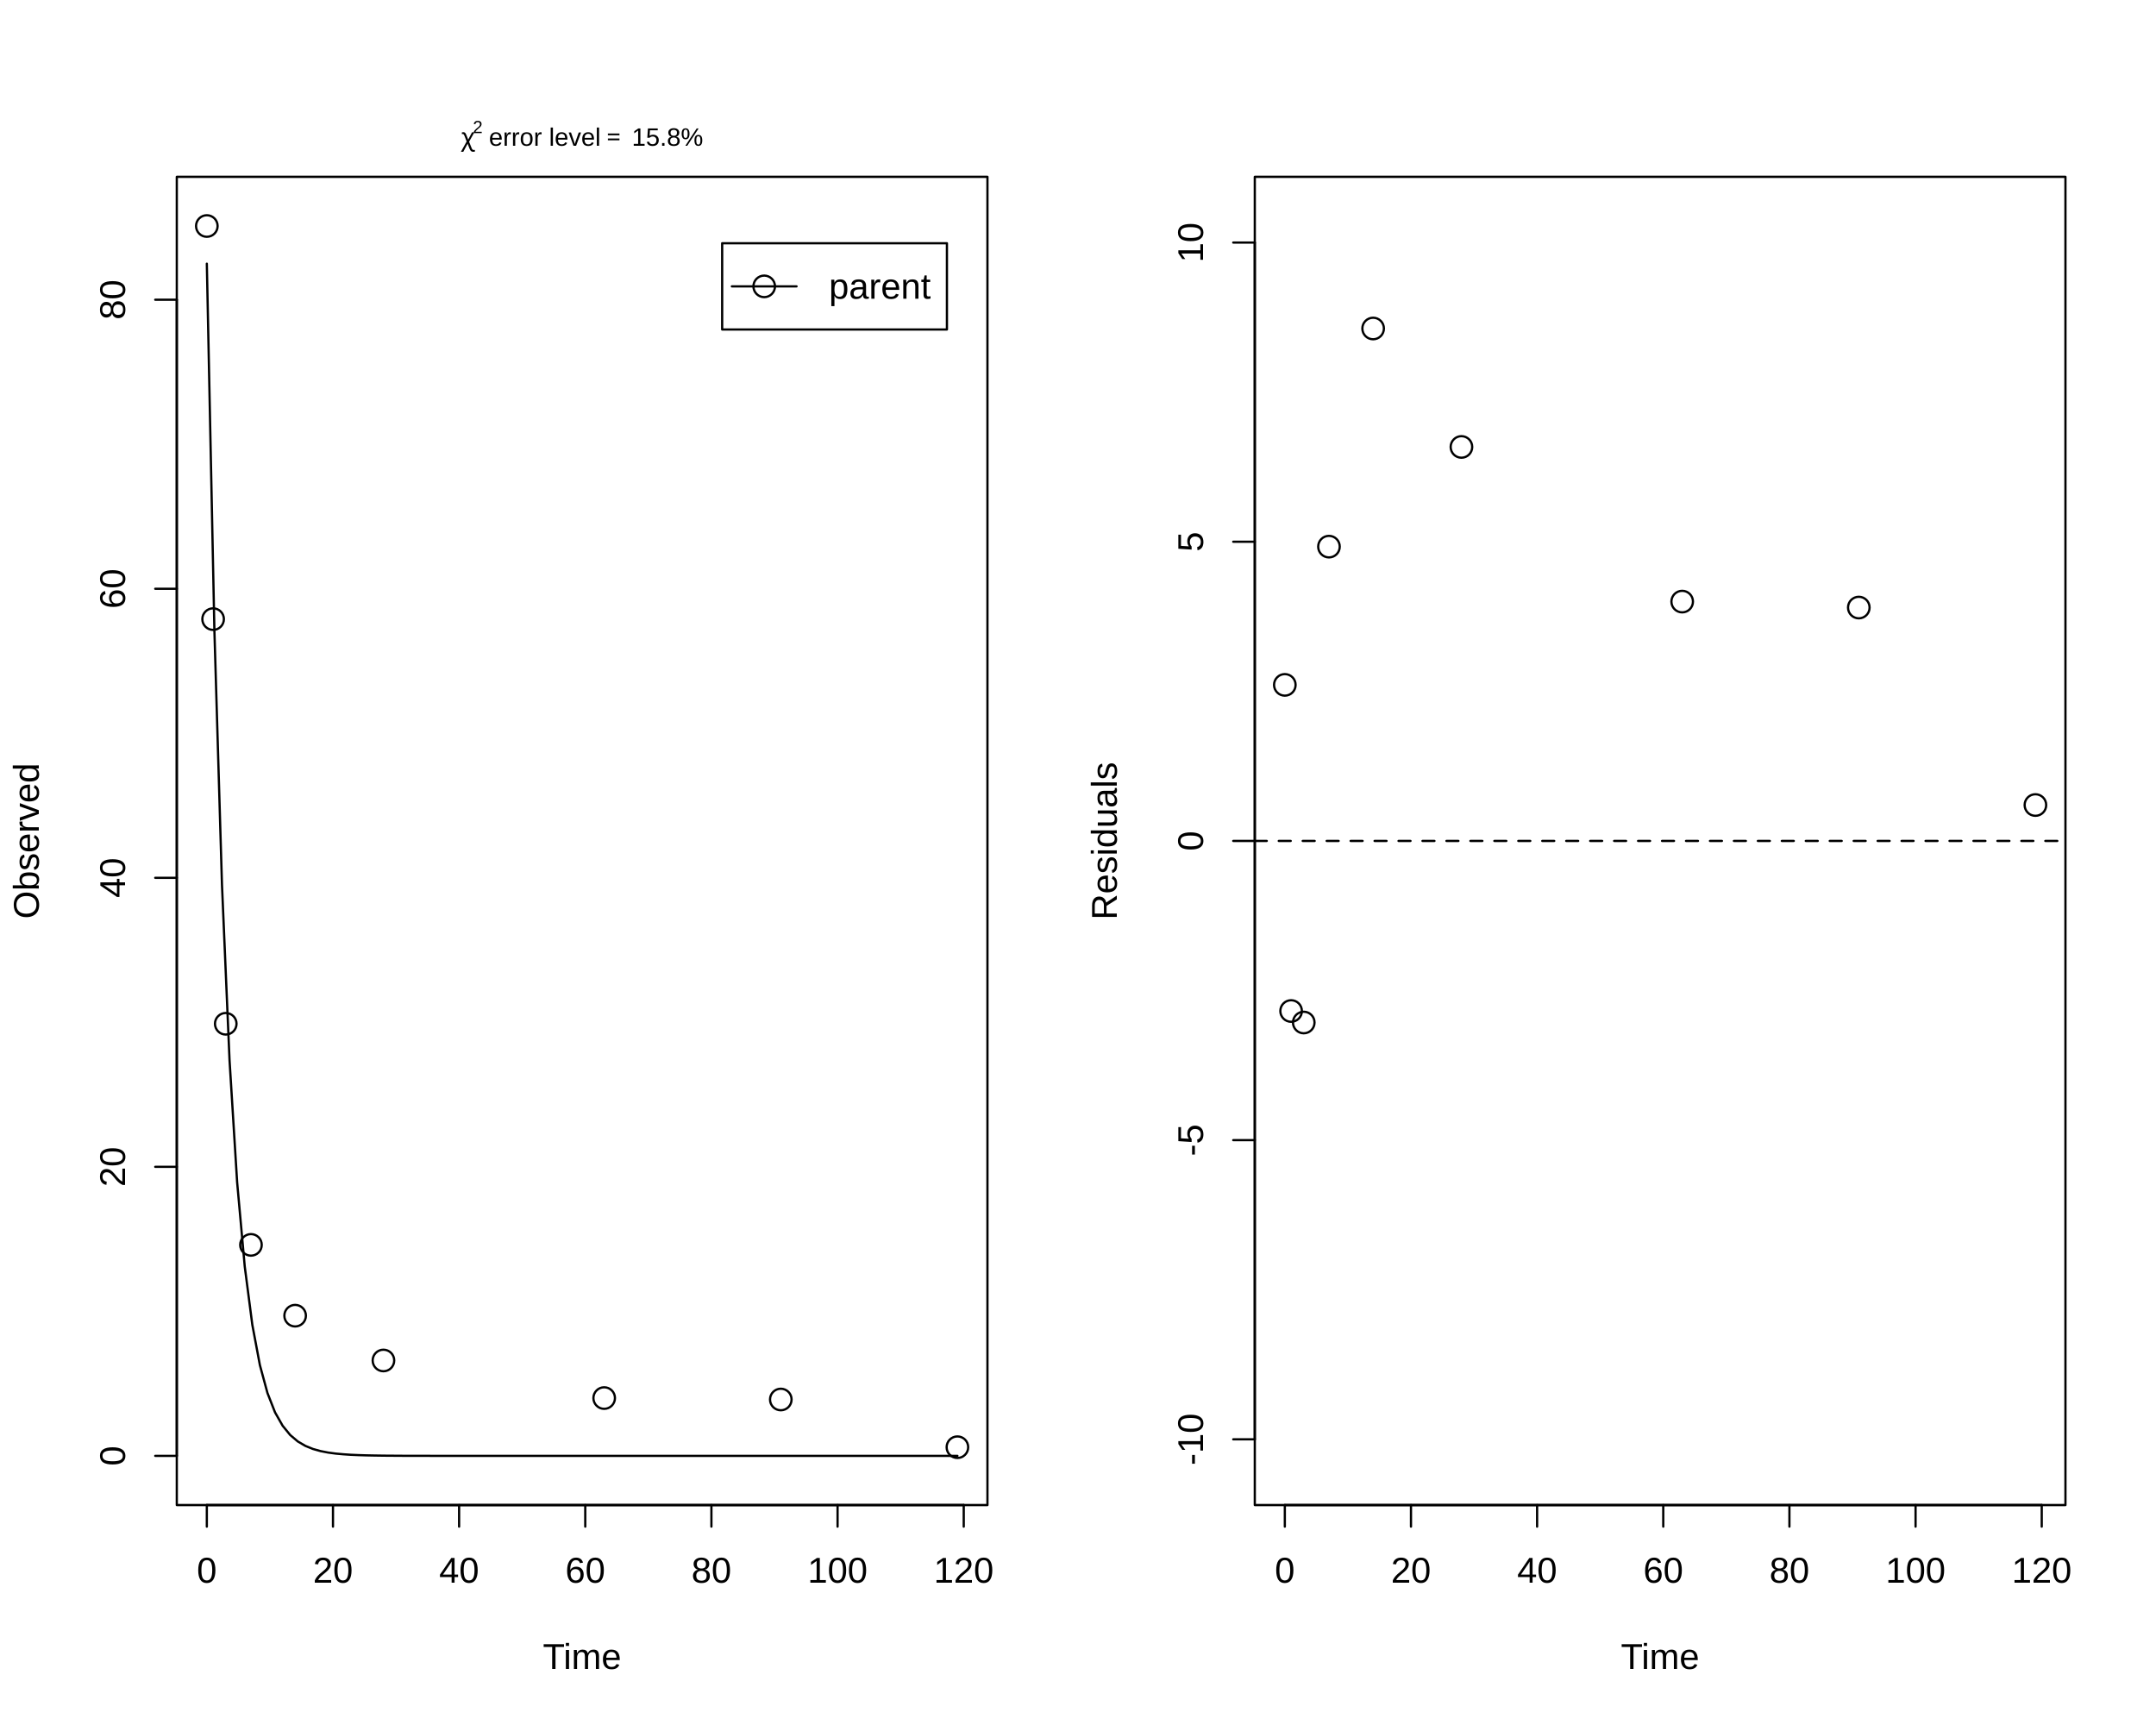
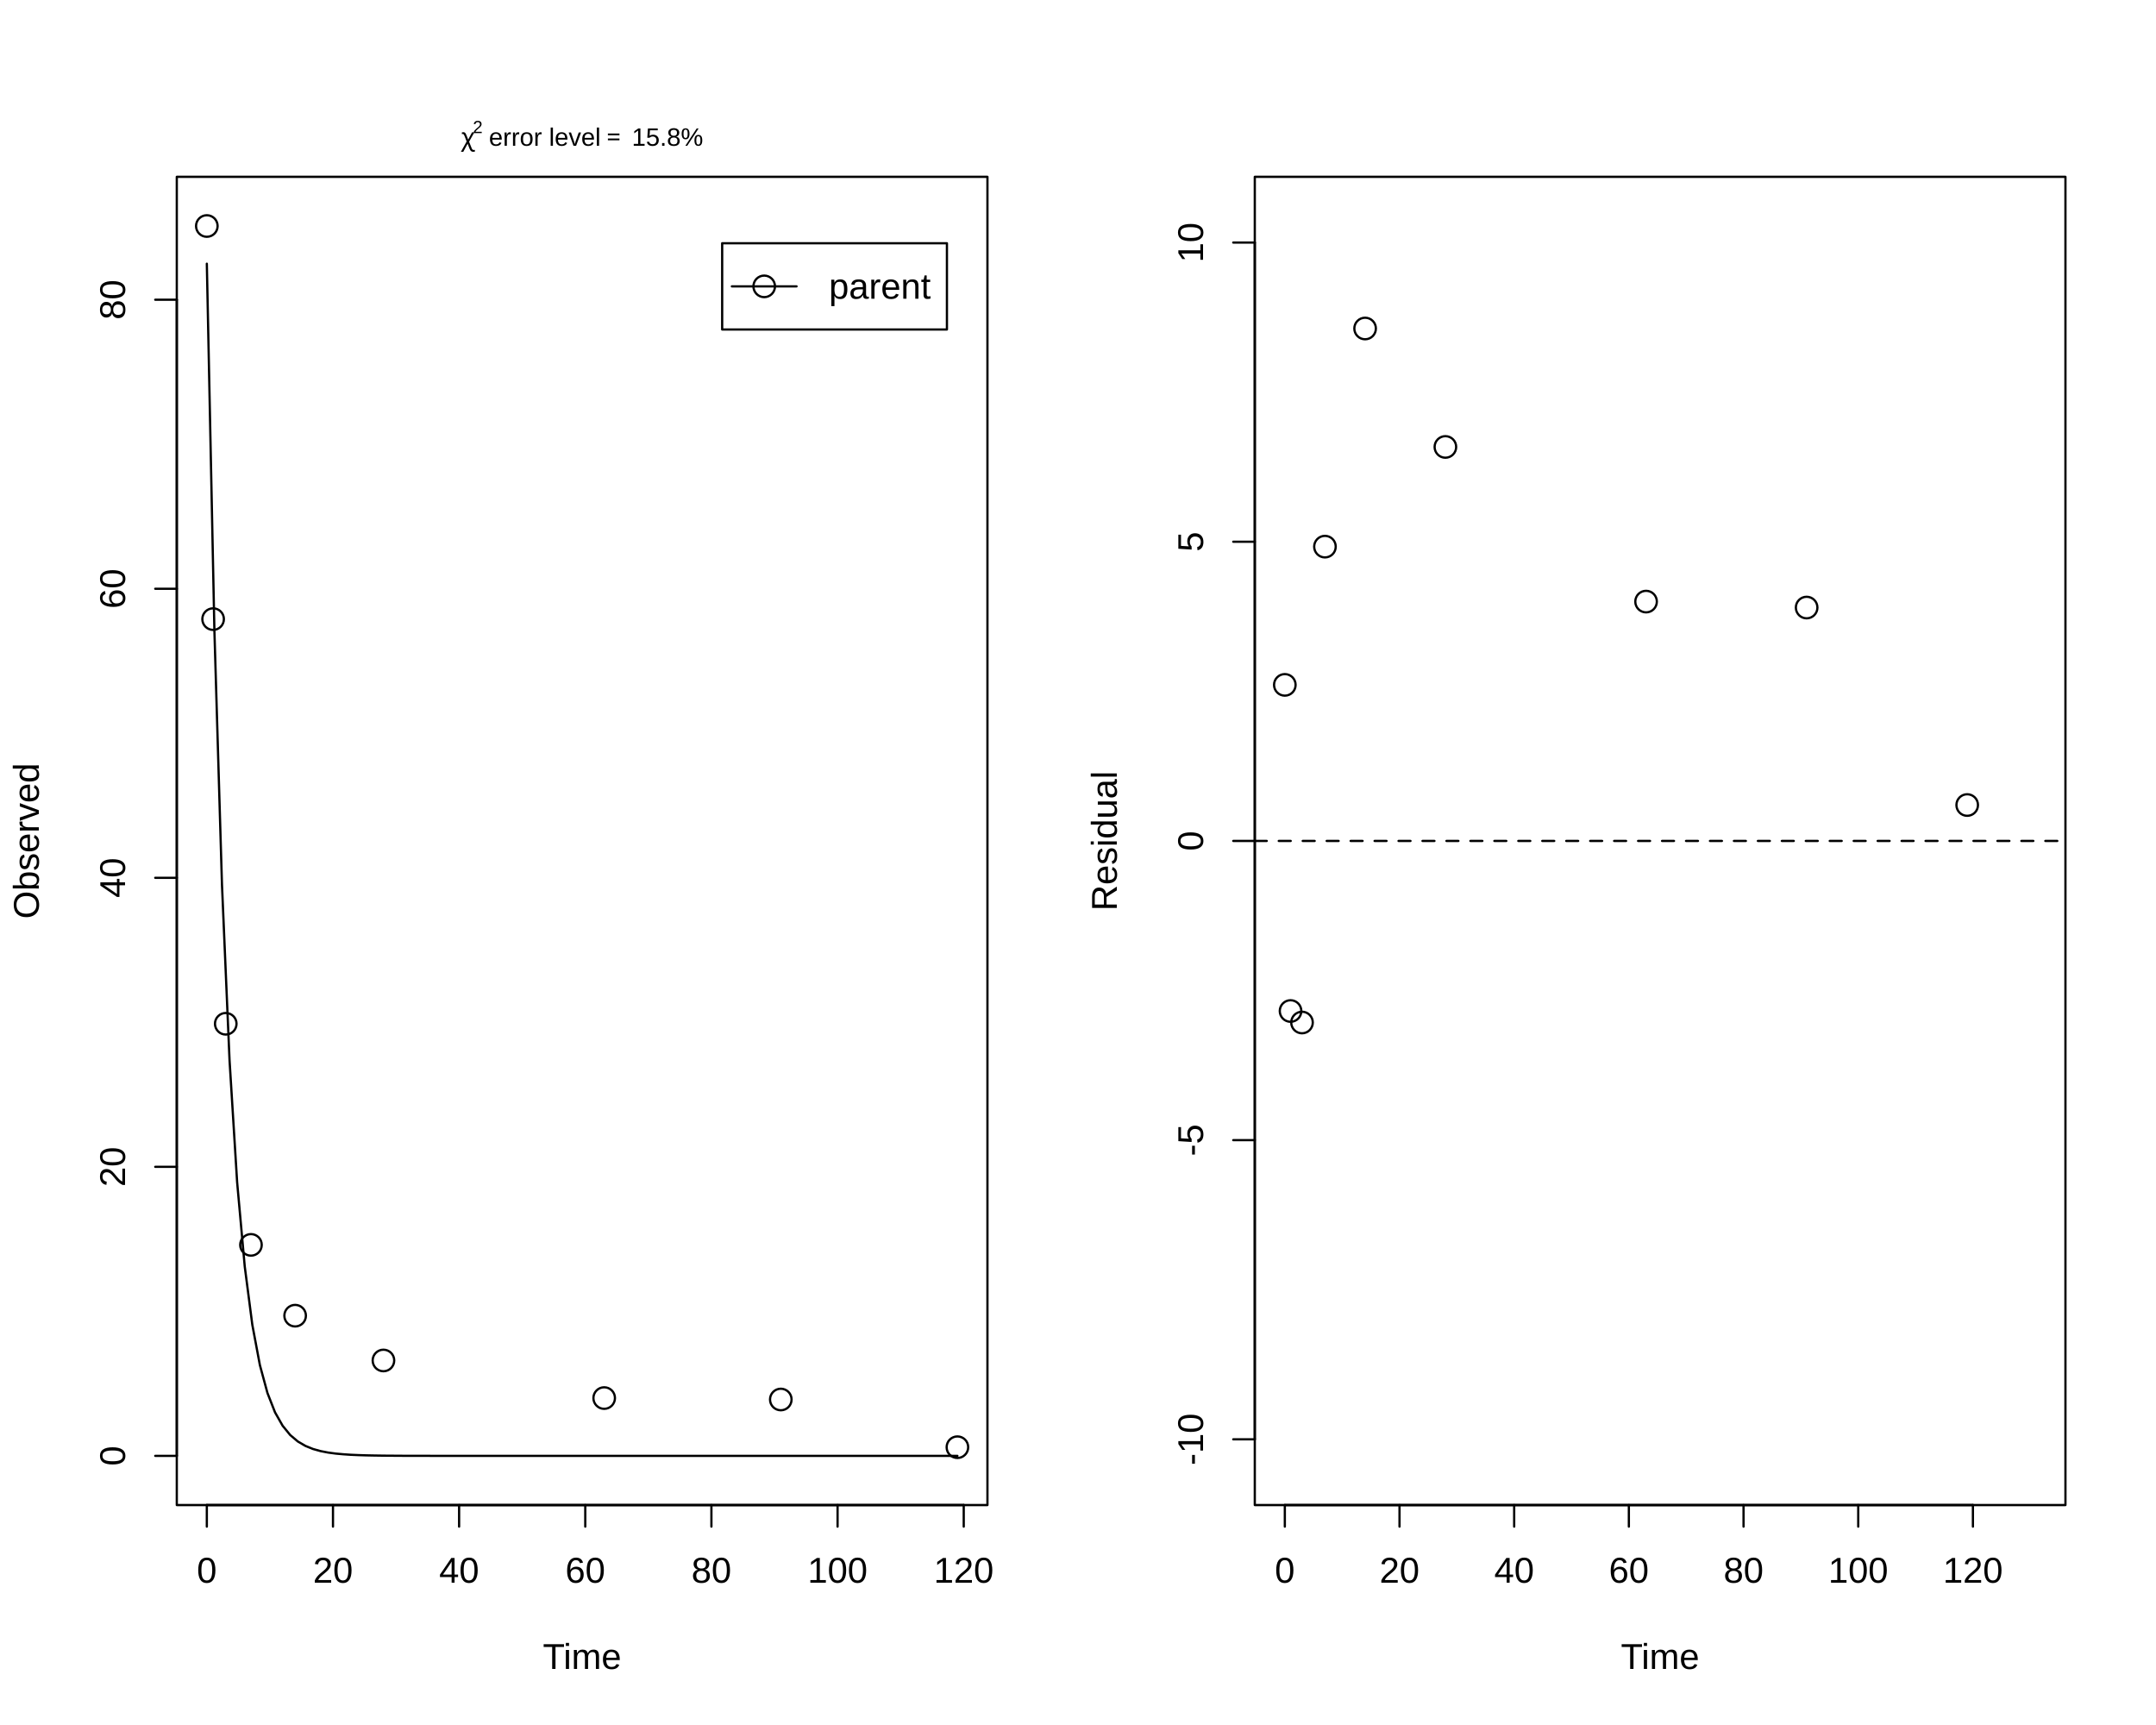
<svg xmlns="http://www.w3.org/2000/svg" viewBox="0 0 720.00 576.00">
  <defs>
    <style type="text/css">
    line, polyline, polygon, path, rect, circle {
      fill: none;
      stroke: #000000;
      stroke-linecap: round;
      stroke-linejoin: round;
      stroke-miterlimit: 10.00;
    }
  </style>
  </defs>
  <rect width="100%" height="100%" style="stroke: none; fill: #FFFFFF;" />
  <line x1="69.07" y1="502.56" x2="321.84" y2="502.56" style="stroke-width: 0.75;" />
  <line x1="69.07" y1="502.56" x2="69.07" y2="509.76" style="stroke-width: 0.75;" />
  <line x1="111.20" y1="502.56" x2="111.20" y2="509.76" style="stroke-width: 0.75;" />
  <line x1="153.32" y1="502.56" x2="153.32" y2="509.76" style="stroke-width: 0.75;" />
  <line x1="195.45" y1="502.56" x2="195.45" y2="509.76" style="stroke-width: 0.75;" />
  <line x1="237.58" y1="502.56" x2="237.58" y2="509.76" style="stroke-width: 0.75;" />
  <line x1="279.71" y1="502.56" x2="279.71" y2="509.76" style="stroke-width: 0.75;" />
  <line x1="321.84" y1="502.56" x2="321.84" y2="509.76" style="stroke-width: 0.75;" />
  <text x="65.73" y="528.48" style="font-size: 12.00px; font-family: Liberation Sans;" textLength="6.67px" lengthAdjust="spacingAndGlyphs">0</text>
  <text x="104.52" y="528.48" style="font-size: 12.00px; font-family: Liberation Sans;" textLength="13.34px" lengthAdjust="spacingAndGlyphs">20</text>
  <text x="146.65" y="528.48" style="font-size: 12.00px; font-family: Liberation Sans;" textLength="13.34px" lengthAdjust="spacingAndGlyphs">40</text>
  <text x="188.78" y="528.48" style="font-size: 12.00px; font-family: Liberation Sans;" textLength="13.34px" lengthAdjust="spacingAndGlyphs">60</text>
  <text x="230.91" y="528.48" style="font-size: 12.00px; font-family: Liberation Sans;" textLength="13.34px" lengthAdjust="spacingAndGlyphs">80</text>
  <text x="269.70" y="528.48" style="font-size: 12.00px; font-family: Liberation Sans;" textLength="20.02px" lengthAdjust="spacingAndGlyphs">100</text>
  <text x="311.83" y="528.48" style="font-size: 12.00px; font-family: Liberation Sans;" textLength="20.02px" lengthAdjust="spacingAndGlyphs">120</text>
  <line x1="59.04" y1="486.13" x2="59.04" y2="100.08" style="stroke-width: 0.75;" />
  <line x1="59.04" y1="486.13" x2="51.84" y2="486.13" style="stroke-width: 0.75;" />
  <line x1="59.04" y1="389.62" x2="51.84" y2="389.62" style="stroke-width: 0.75;" />
  <line x1="59.04" y1="293.11" x2="51.84" y2="293.11" style="stroke-width: 0.75;" />
  <line x1="59.04" y1="196.59" x2="51.84" y2="196.59" style="stroke-width: 0.75;" />
  <line x1="59.04" y1="100.08" x2="51.84" y2="100.08" style="stroke-width: 0.75;" />
  <text transform="translate(41.76,489.47) rotate(-90)" style="font-size: 12.00px; font-family: Liberation Sans;" textLength="6.67px" lengthAdjust="spacingAndGlyphs">0</text>
  <text transform="translate(41.76,396.29) rotate(-90)" style="font-size: 12.00px; font-family: Liberation Sans;" textLength="13.34px" lengthAdjust="spacingAndGlyphs">20</text>
  <text transform="translate(41.76,299.78) rotate(-90)" style="font-size: 12.00px; font-family: Liberation Sans;" textLength="13.34px" lengthAdjust="spacingAndGlyphs">40</text>
  <text transform="translate(41.76,203.26) rotate(-90)" style="font-size: 12.00px; font-family: Liberation Sans;" textLength="13.34px" lengthAdjust="spacingAndGlyphs">60</text>
  <text transform="translate(41.76,106.75) rotate(-90)" style="font-size: 12.00px; font-family: Liberation Sans;" textLength="13.34px" lengthAdjust="spacingAndGlyphs">80</text>
  <polyline points="59.04,502.56 329.76,502.56 329.76,59.04 59.04,59.04 59.04,502.56 " style="stroke-width: 0.75;" />
  <defs>
    <clipPath id="cpMC4wMHwzNjAuMDB8NTc2LjAwfDAuMDA=">
      <rect x="0.00" y="0.00" width="360.00" height="576.00" />
    </clipPath>
  </defs>
  <g clip-path="url(#cpMC4wMHwzNjAuMDB8NTc2LjAwfDAuMDA=)">
    <text x="181.29" y="557.28" style="font-size: 12.00px; font-family: Liberation Sans;" textLength="26.22px" lengthAdjust="spacingAndGlyphs">Time</text>
  </g>
  <g clip-path="url(#cpMC4wMHwzNjAuMDB8NTc2LjAwfDAuMDA=)">
    <text transform="translate(12.96,306.81) rotate(-90)" style="font-size: 12.00px; font-family: Liberation Sans;" textLength="52.02px" lengthAdjust="spacingAndGlyphs">Observed</text>
  </g>
  <defs>
    <clipPath id="cpNTkuMDR8MzI5Ljc2fDUwMi41Nnw1OS4wNA==">
      <rect x="59.04" y="59.04" width="270.72" height="443.52" />
    </clipPath>
  </defs>
  <circle cx="69.07" cy="75.47" r="2.70pt" style="stroke-width: 0.75;" clip-path="url(#cpNTkuMDR8MzI5Ljc2fDUwMi41Nnw1OS4wNA==)" />
  <circle cx="71.17" cy="206.73" r="2.70pt" style="stroke-width: 0.75;" clip-path="url(#cpNTkuMDR8MzI5Ljc2fDUwMi41Nnw1OS4wNA==)" />
  <circle cx="75.39" cy="341.85" r="2.70pt" style="stroke-width: 0.75;" clip-path="url(#cpNTkuMDR8MzI5Ljc2fDUwMi41Nnw1OS4wNA==)" />
  <circle cx="83.81" cy="415.68" r="2.70pt" style="stroke-width: 0.75;" clip-path="url(#cpNTkuMDR8MzI5Ljc2fDUwMi41Nnw1OS4wNA==)" />
  <circle cx="98.56" cy="439.32" r="2.70pt" style="stroke-width: 0.75;" clip-path="url(#cpNTkuMDR8MzI5Ljc2fDUwMi41Nnw1OS4wNA==)" />
  <circle cx="128.05" cy="454.28" r="2.70pt" style="stroke-width: 0.75;" clip-path="url(#cpNTkuMDR8MzI5Ljc2fDUwMi41Nnw1OS4wNA==)" />
  <circle cx="201.77" cy="466.83" r="2.70pt" style="stroke-width: 0.75;" clip-path="url(#cpNTkuMDR8MzI5Ljc2fDUwMi41Nnw1OS4wNA==)" />
  <circle cx="260.75" cy="467.31" r="2.70pt" style="stroke-width: 0.75;" clip-path="url(#cpNTkuMDR8MzI5Ljc2fDUwMi41Nnw1OS4wNA==)" />
  <circle cx="319.73" cy="483.24" r="2.70pt" style="stroke-width: 0.75;" clip-path="url(#cpNTkuMDR8MzI5Ljc2fDUwMi41Nnw1OS4wNA==)" />
  <polyline points="69.07,88.05 71.60,210.58 74.13,295.40 76.66,354.11 79.19,394.75 81.73,422.88 84.26,442.35 86.79,455.83 89.32,465.15 91.85,471.61 94.39,476.08 96.92,479.18 99.45,481.32 101.98,482.80 104.51,483.83 107.05,484.54 109.58,485.03 112.11,485.37 114.64,485.60 117.17,485.77 119.71,485.88 122.24,485.96 124.77,486.01 127.30,486.05 129.83,486.08 132.37,486.09 134.90,486.11 137.43,486.11 139.96,486.12 142.49,486.12 145.03,486.13 147.56,486.13 150.09,486.13 152.62,486.13 155.15,486.13 157.69,486.13 160.22,486.13 162.75,486.13 165.28,486.13 167.81,486.13 170.35,486.13 172.88,486.13 175.41,486.13 177.94,486.13 180.47,486.13 183.01,486.13 185.54,486.13 188.07,486.13 190.60,486.13 193.13,486.13 195.67,486.13 198.20,486.13 200.73,486.13 203.26,486.13 205.79,486.13 208.33,486.13 210.86,486.13 213.39,486.13 215.92,486.13 218.45,486.13 220.99,486.13 223.52,486.13 226.05,486.13 228.58,486.13 231.11,486.13 233.65,486.13 236.18,486.13 238.71,486.13 241.24,486.13 243.77,486.13 246.31,486.13 248.84,486.13 251.37,486.13 253.90,486.13 256.43,486.13 258.97,486.13 261.50,486.13 264.03,486.13 266.56,486.13 269.09,486.13 271.63,486.13 274.16,486.13 276.69,486.13 279.22,486.13 281.75,486.13 284.29,486.13 286.82,486.13 289.35,486.13 291.88,486.13 294.41,486.13 296.95,486.13 299.48,486.13 302.01,486.13 304.54,486.13 307.07,486.13 309.61,486.13 312.14,486.13 314.67,486.13 317.20,486.13 319.73,486.13 " style="stroke-width: 0.75;" clip-path="url(#cpNTkuMDR8MzI5Ljc2fDUwMi41Nnw1OS4wNA==)" />
  <rect x="241.17" y="81.22" width="75.06" height="28.80" style="stroke-width: 0.75; fill: #FFFFFF;" clip-path="url(#cpNTkuMDR8MzI5Ljc2fDUwMi41Nnw1OS4wNA==)" />
  <line x1="244.41" y1="95.62" x2="266.01" y2="95.62" style="stroke-width: 0.75;" clip-path="url(#cpNTkuMDR8MzI5Ljc2fDUwMi41Nnw1OS4wNA==)" />
  <circle cx="255.21" cy="95.62" r="2.70pt" style="stroke-width: 0.75;" clip-path="url(#cpNTkuMDR8MzI5Ljc2fDUwMi41Nnw1OS4wNA==)" />
  <g clip-path="url(#cpNTkuMDR8MzI5Ljc2fDUwMi41Nnw1OS4wNA==)">
    <text x="276.81" y="99.74" style="font-size: 12.00px; font-family: Liberation Sans;" textLength="34.02px" lengthAdjust="spacingAndGlyphs">parent</text>
  </g>
  <defs>
    <clipPath id="cpMC4wMHw3MjAuMDB8NTc2LjAwfDAuMDA=">
      <rect x="0.00" y="0.00" width="720.00" height="576.00" />
    </clipPath>
  </defs>
  <g clip-path="url(#cpMC4wMHw3MjAuMDB8NTc2LjAwfDAuMDA=)">
    <text x="154.01" y="48.67" style="font-size: 8.40px; font-family: Symbola;" textLength="3.91px" lengthAdjust="spacingAndGlyphs">χ</text>
  </g>
  <g clip-path="url(#cpMC4wMHw3MjAuMDB8NTc2LjAwfDAuMDA=)">
    <text x="157.91" y="44.45" style="font-size: 5.88px; font-family: Liberation Sans;" textLength="3.27px" lengthAdjust="spacingAndGlyphs">2</text>
  </g>
  <g clip-path="url(#cpMC4wMHw3MjAuMDB8NTc2LjAwfDAuMDA=)">
    <text x="161.18" y="48.67" style="font-size: 8.40px; font-family: Symbola;" textLength="2.09px" lengthAdjust="spacingAndGlyphs"> </text>
  </g>
  <g clip-path="url(#cpMC4wMHw3MjAuMDB8NTc2LjAwfDAuMDA=)">
    <text x="163.27" y="48.67" style="font-size: 8.40px; font-family: Liberation Sans;" textLength="37.33px" lengthAdjust="spacingAndGlyphs">error level</text>
  </g>
  <g clip-path="url(#cpMC4wMHw3MjAuMDB8NTc2LjAwfDAuMDA=)">
    <text x="202.54" y="48.67" style="font-size: 8.40px; font-family: Symbola;" textLength="6.52px" lengthAdjust="spacingAndGlyphs">=</text>
  </g>
  <g clip-path="url(#cpMC4wMHw3MjAuMDB8NTc2LjAwfDAuMDA=)">
    <text x="211.00" y="48.67" style="font-size: 8.40px; font-family: Liberation Sans;" textLength="23.80px" lengthAdjust="spacingAndGlyphs">15.8%</text>
  </g>
  <defs>
    <clipPath id="cpNDE5LjA0fDY4OS43Nnw1MDIuNTZ8NTkuMDQ=">
      <rect x="419.04" y="59.04" width="270.72" height="443.52" />
    </clipPath>
  </defs>
  <defs>
    <clipPath id="cpMC4wMHw3MjAuMDB8NTc2LjAwfDAuMDA=">
      <rect x="0.00" y="0.00" width="720.00" height="576.00" />
    </clipPath>
  </defs>
-   <line x1="429.07" y1="502.56" x2="681.84" y2="502.56" style="stroke-width: 0.75;" clip-path="url(#cpMC4wMHw3MjAuMDB8NTc2LjAwfDAuMDA=)" />
+   <line x1="429.07" y1="502.56" x2="658.86" y2="502.56" style="stroke-width: 0.75;" clip-path="url(#cpMC4wMHw3MjAuMDB8NTc2LjAwfDAuMDA=)" />
  <line x1="429.07" y1="502.56" x2="429.07" y2="509.76" style="stroke-width: 0.75;" clip-path="url(#cpMC4wMHw3MjAuMDB8NTc2LjAwfDAuMDA=)" />
-   <line x1="471.20" y1="502.56" x2="471.20" y2="509.76" style="stroke-width: 0.75;" clip-path="url(#cpMC4wMHw3MjAuMDB8NTc2LjAwfDAuMDA=)" />
-   <line x1="513.32" y1="502.56" x2="513.32" y2="509.76" style="stroke-width: 0.75;" clip-path="url(#cpMC4wMHw3MjAuMDB8NTc2LjAwfDAuMDA=)" />
-   <line x1="555.45" y1="502.56" x2="555.45" y2="509.76" style="stroke-width: 0.75;" clip-path="url(#cpMC4wMHw3MjAuMDB8NTc2LjAwfDAuMDA=)" />
-   <line x1="597.58" y1="502.56" x2="597.58" y2="509.76" style="stroke-width: 0.75;" clip-path="url(#cpMC4wMHw3MjAuMDB8NTc2LjAwfDAuMDA=)" />
-   <line x1="639.71" y1="502.56" x2="639.71" y2="509.76" style="stroke-width: 0.75;" clip-path="url(#cpMC4wMHw3MjAuMDB8NTc2LjAwfDAuMDA=)" />
-   <line x1="681.84" y1="502.56" x2="681.84" y2="509.76" style="stroke-width: 0.75;" clip-path="url(#cpMC4wMHw3MjAuMDB8NTc2LjAwfDAuMDA=)" />
+   <line x1="467.37" y1="502.56" x2="467.37" y2="509.76" style="stroke-width: 0.75;" clip-path="url(#cpMC4wMHw3MjAuMDB8NTc2LjAwfDAuMDA=)" />
+   <line x1="505.66" y1="502.56" x2="505.66" y2="509.76" style="stroke-width: 0.75;" clip-path="url(#cpMC4wMHw3MjAuMDB8NTc2LjAwfDAuMDA=)" />
+   <line x1="543.96" y1="502.56" x2="543.96" y2="509.76" style="stroke-width: 0.75;" clip-path="url(#cpMC4wMHw3MjAuMDB8NTc2LjAwfDAuMDA=)" />
+   <line x1="582.26" y1="502.56" x2="582.26" y2="509.76" style="stroke-width: 0.75;" clip-path="url(#cpMC4wMHw3MjAuMDB8NTc2LjAwfDAuMDA=)" />
+   <line x1="620.56" y1="502.56" x2="620.56" y2="509.76" style="stroke-width: 0.75;" clip-path="url(#cpMC4wMHw3MjAuMDB8NTc2LjAwfDAuMDA=)" />
+   <line x1="658.86" y1="502.56" x2="658.86" y2="509.76" style="stroke-width: 0.75;" clip-path="url(#cpMC4wMHw3MjAuMDB8NTc2LjAwfDAuMDA=)" />
  <g clip-path="url(#cpMC4wMHw3MjAuMDB8NTc2LjAwfDAuMDA=)">
    <text x="425.73" y="528.48" style="font-size: 12.00px; font-family: Liberation Sans;" textLength="6.67px" lengthAdjust="spacingAndGlyphs">0</text>
  </g>
  <g clip-path="url(#cpMC4wMHw3MjAuMDB8NTc2LjAwfDAuMDA=)">
-     <text x="464.52" y="528.48" style="font-size: 12.00px; font-family: Liberation Sans;" textLength="13.34px" lengthAdjust="spacingAndGlyphs">20</text>
+     <text x="460.69" y="528.48" style="font-size: 12.00px; font-family: Liberation Sans;" textLength="13.34px" lengthAdjust="spacingAndGlyphs">20</text>
  </g>
  <g clip-path="url(#cpMC4wMHw3MjAuMDB8NTc2LjAwfDAuMDA=)">
-     <text x="506.65" y="528.48" style="font-size: 12.00px; font-family: Liberation Sans;" textLength="13.34px" lengthAdjust="spacingAndGlyphs">40</text>
+     <text x="498.99" y="528.48" style="font-size: 12.00px; font-family: Liberation Sans;" textLength="13.34px" lengthAdjust="spacingAndGlyphs">40</text>
  </g>
  <g clip-path="url(#cpMC4wMHw3MjAuMDB8NTc2LjAwfDAuMDA=)">
-     <text x="548.78" y="528.48" style="font-size: 12.00px; font-family: Liberation Sans;" textLength="13.34px" lengthAdjust="spacingAndGlyphs">60</text>
+     <text x="537.29" y="528.48" style="font-size: 12.00px; font-family: Liberation Sans;" textLength="13.34px" lengthAdjust="spacingAndGlyphs">60</text>
  </g>
  <g clip-path="url(#cpMC4wMHw3MjAuMDB8NTc2LjAwfDAuMDA=)">
-     <text x="590.91" y="528.48" style="font-size: 12.00px; font-family: Liberation Sans;" textLength="13.34px" lengthAdjust="spacingAndGlyphs">80</text>
+     <text x="575.59" y="528.48" style="font-size: 12.00px; font-family: Liberation Sans;" textLength="13.34px" lengthAdjust="spacingAndGlyphs">80</text>
  </g>
  <g clip-path="url(#cpMC4wMHw3MjAuMDB8NTc2LjAwfDAuMDA=)">
-     <text x="629.70" y="528.48" style="font-size: 12.00px; font-family: Liberation Sans;" textLength="20.02px" lengthAdjust="spacingAndGlyphs">100</text>
+     <text x="610.55" y="528.48" style="font-size: 12.00px; font-family: Liberation Sans;" textLength="20.02px" lengthAdjust="spacingAndGlyphs">100</text>
  </g>
  <g clip-path="url(#cpMC4wMHw3MjAuMDB8NTc2LjAwfDAuMDA=)">
-     <text x="671.83" y="528.48" style="font-size: 12.00px; font-family: Liberation Sans;" textLength="20.02px" lengthAdjust="spacingAndGlyphs">120</text>
+     <text x="648.85" y="528.48" style="font-size: 12.00px; font-family: Liberation Sans;" textLength="20.02px" lengthAdjust="spacingAndGlyphs">120</text>
  </g>
  <line x1="419.04" y1="480.61" x2="419.04" y2="80.99" style="stroke-width: 0.75;" clip-path="url(#cpMC4wMHw3MjAuMDB8NTc2LjAwfDAuMDA=)" />
  <line x1="419.04" y1="480.61" x2="411.84" y2="480.61" style="stroke-width: 0.75;" clip-path="url(#cpMC4wMHw3MjAuMDB8NTc2LjAwfDAuMDA=)" />
  <line x1="419.04" y1="380.71" x2="411.84" y2="380.71" style="stroke-width: 0.75;" clip-path="url(#cpMC4wMHw3MjAuMDB8NTc2LjAwfDAuMDA=)" />
  <line x1="419.04" y1="280.80" x2="411.84" y2="280.80" style="stroke-width: 0.75;" clip-path="url(#cpMC4wMHw3MjAuMDB8NTc2LjAwfDAuMDA=)" />
  <line x1="419.04" y1="180.89" x2="411.84" y2="180.89" style="stroke-width: 0.75;" clip-path="url(#cpMC4wMHw3MjAuMDB8NTc2LjAwfDAuMDA=)" />
  <line x1="419.04" y1="80.99" x2="411.84" y2="80.99" style="stroke-width: 0.75;" clip-path="url(#cpMC4wMHw3MjAuMDB8NTc2LjAwfDAuMDA=)" />
  <g clip-path="url(#cpMC4wMHw3MjAuMDB8NTc2LjAwfDAuMDA=)">
    <text transform="translate(401.76,489.28) rotate(-90)" style="font-size: 12.00px; font-family: Liberation Sans;" textLength="17.34px" lengthAdjust="spacingAndGlyphs">-10</text>
  </g>
  <g clip-path="url(#cpMC4wMHw3MjAuMDB8NTc2LjAwfDAuMDA=)">
    <text transform="translate(401.76,386.04) rotate(-90)" style="font-size: 12.00px; font-family: Liberation Sans;" textLength="10.67px" lengthAdjust="spacingAndGlyphs">-5</text>
  </g>
  <g clip-path="url(#cpMC4wMHw3MjAuMDB8NTc2LjAwfDAuMDA=)">
    <text transform="translate(401.76,284.14) rotate(-90)" style="font-size: 12.00px; font-family: Liberation Sans;" textLength="6.67px" lengthAdjust="spacingAndGlyphs">0</text>
  </g>
  <g clip-path="url(#cpMC4wMHw3MjAuMDB8NTc2LjAwfDAuMDA=)">
    <text transform="translate(401.76,184.23) rotate(-90)" style="font-size: 12.00px; font-family: Liberation Sans;" textLength="6.67px" lengthAdjust="spacingAndGlyphs">5</text>
  </g>
  <g clip-path="url(#cpMC4wMHw3MjAuMDB8NTc2LjAwfDAuMDA=)">
    <text transform="translate(401.76,87.66) rotate(-90)" style="font-size: 12.00px; font-family: Liberation Sans;" textLength="13.34px" lengthAdjust="spacingAndGlyphs">10</text>
  </g>
  <polyline points="419.04,502.56 689.76,502.56 689.76,59.04 419.04,59.04 419.04,502.56 " style="stroke-width: 0.75;" clip-path="url(#cpMC4wMHw3MjAuMDB8NTc2LjAwfDAuMDA=)" />
  <defs>
    <clipPath id="cpMzYwLjAwfDcyMC4wMHw1NzYuMDB8MC4wMA==">
      <rect x="360.00" y="0.00" width="360.00" height="576.00" />
    </clipPath>
  </defs>
  <g clip-path="url(#cpMzYwLjAwfDcyMC4wMHw1NzYuMDB8MC4wMA==)">
    <text x="541.29" y="557.28" style="font-size: 12.00px; font-family: Liberation Sans;" textLength="26.22px" lengthAdjust="spacingAndGlyphs">Time</text>
  </g>
  <g clip-path="url(#cpMzYwLjAwfDcyMC4wMHw1NzYuMDB8MC4wMA==)">
-     <text transform="translate(372.96,307.15) rotate(-90)" style="font-size: 12.00px; font-family: Liberation Sans;" textLength="52.70px" lengthAdjust="spacingAndGlyphs">Residuals</text>
+     <text transform="translate(372.96,304.15) rotate(-90)" style="font-size: 12.00px; font-family: Liberation Sans;" textLength="46.70px" lengthAdjust="spacingAndGlyphs">Residual</text>
  </g>
  <defs>
    <clipPath id="cpNDE5LjA0fDY4OS43Nnw1MDIuNTZ8NTkuMDQ=">
      <rect x="419.04" y="59.04" width="270.72" height="443.52" />
    </clipPath>
  </defs>
  <circle cx="429.07" cy="228.69" r="2.70pt" style="stroke-width: 0.75;" clip-path="url(#cpNDE5LjA0fDY4OS43Nnw1MDIuNTZ8NTkuMDQ=)" />
-   <circle cx="431.17" cy="337.59" r="2.70pt" style="stroke-width: 0.75;" clip-path="url(#cpNDE5LjA0fDY4OS43Nnw1MDIuNTZ8NTkuMDQ=)" />
-   <circle cx="435.39" cy="341.43" r="2.70pt" style="stroke-width: 0.75;" clip-path="url(#cpNDE5LjA0fDY4OS43Nnw1MDIuNTZ8NTkuMDQ=)" />
-   <circle cx="443.81" cy="182.53" r="2.70pt" style="stroke-width: 0.75;" clip-path="url(#cpNDE5LjA0fDY4OS43Nnw1MDIuNTZ8NTkuMDQ=)" />
-   <circle cx="458.56" cy="109.69" r="2.70pt" style="stroke-width: 0.75;" clip-path="url(#cpNDE5LjA0fDY4OS43Nnw1MDIuNTZ8NTkuMDQ=)" />
-   <circle cx="488.05" cy="149.24" r="2.70pt" style="stroke-width: 0.75;" clip-path="url(#cpNDE5LjA0fDY4OS43Nnw1MDIuNTZ8NTkuMDQ=)" />
-   <circle cx="561.77" cy="200.88" r="2.70pt" style="stroke-width: 0.75;" clip-path="url(#cpNDE5LjA0fDY4OS43Nnw1MDIuNTZ8NTkuMDQ=)" />
-   <circle cx="620.75" cy="202.87" r="2.70pt" style="stroke-width: 0.75;" clip-path="url(#cpNDE5LjA0fDY4OS43Nnw1MDIuNTZ8NTkuMDQ=)" />
-   <circle cx="679.73" cy="268.81" r="2.70pt" style="stroke-width: 0.75;" clip-path="url(#cpNDE5LjA0fDY4OS43Nnw1MDIuNTZ8NTkuMDQ=)" />
+   <circle cx="430.98" cy="337.59" r="2.70pt" style="stroke-width: 0.75;" clip-path="url(#cpNDE5LjA0fDY4OS43Nnw1MDIuNTZ8NTkuMDQ=)" />
+   <circle cx="434.81" cy="341.43" r="2.70pt" style="stroke-width: 0.75;" clip-path="url(#cpNDE5LjA0fDY4OS43Nnw1MDIuNTZ8NTkuMDQ=)" />
+   <circle cx="442.47" cy="182.53" r="2.70pt" style="stroke-width: 0.75;" clip-path="url(#cpNDE5LjA0fDY4OS43Nnw1MDIuNTZ8NTkuMDQ=)" />
+   <circle cx="455.88" cy="109.69" r="2.70pt" style="stroke-width: 0.75;" clip-path="url(#cpNDE5LjA0fDY4OS43Nnw1MDIuNTZ8NTkuMDQ=)" />
+   <circle cx="482.69" cy="149.24" r="2.70pt" style="stroke-width: 0.75;" clip-path="url(#cpNDE5LjA0fDY4OS43Nnw1MDIuNTZ8NTkuMDQ=)" />
+   <circle cx="549.71" cy="200.88" r="2.70pt" style="stroke-width: 0.75;" clip-path="url(#cpNDE5LjA0fDY4OS43Nnw1MDIuNTZ8NTkuMDQ=)" />
+   <circle cx="603.33" cy="202.87" r="2.70pt" style="stroke-width: 0.75;" clip-path="url(#cpNDE5LjA0fDY4OS43Nnw1MDIuNTZ8NTkuMDQ=)" />
+   <circle cx="656.95" cy="268.81" r="2.70pt" style="stroke-width: 0.75;" clip-path="url(#cpNDE5LjA0fDY4OS43Nnw1MDIuNTZ8NTkuMDQ=)" />
  <line x1="419.04" y1="280.80" x2="689.76" y2="280.80" style="stroke-width: 0.75; stroke-dasharray: 4.00,4.00;" clip-path="url(#cpNDE5LjA0fDY4OS43Nnw1MDIuNTZ8NTkuMDQ=)" />
  <defs>
    <clipPath id="cpNTkuMDR8Njg5Ljc2fDUwMi41Nnw1OS4wNA==">
      <rect x="59.04" y="59.04" width="630.72" height="443.52" />
    </clipPath>
  </defs>
</svg>
